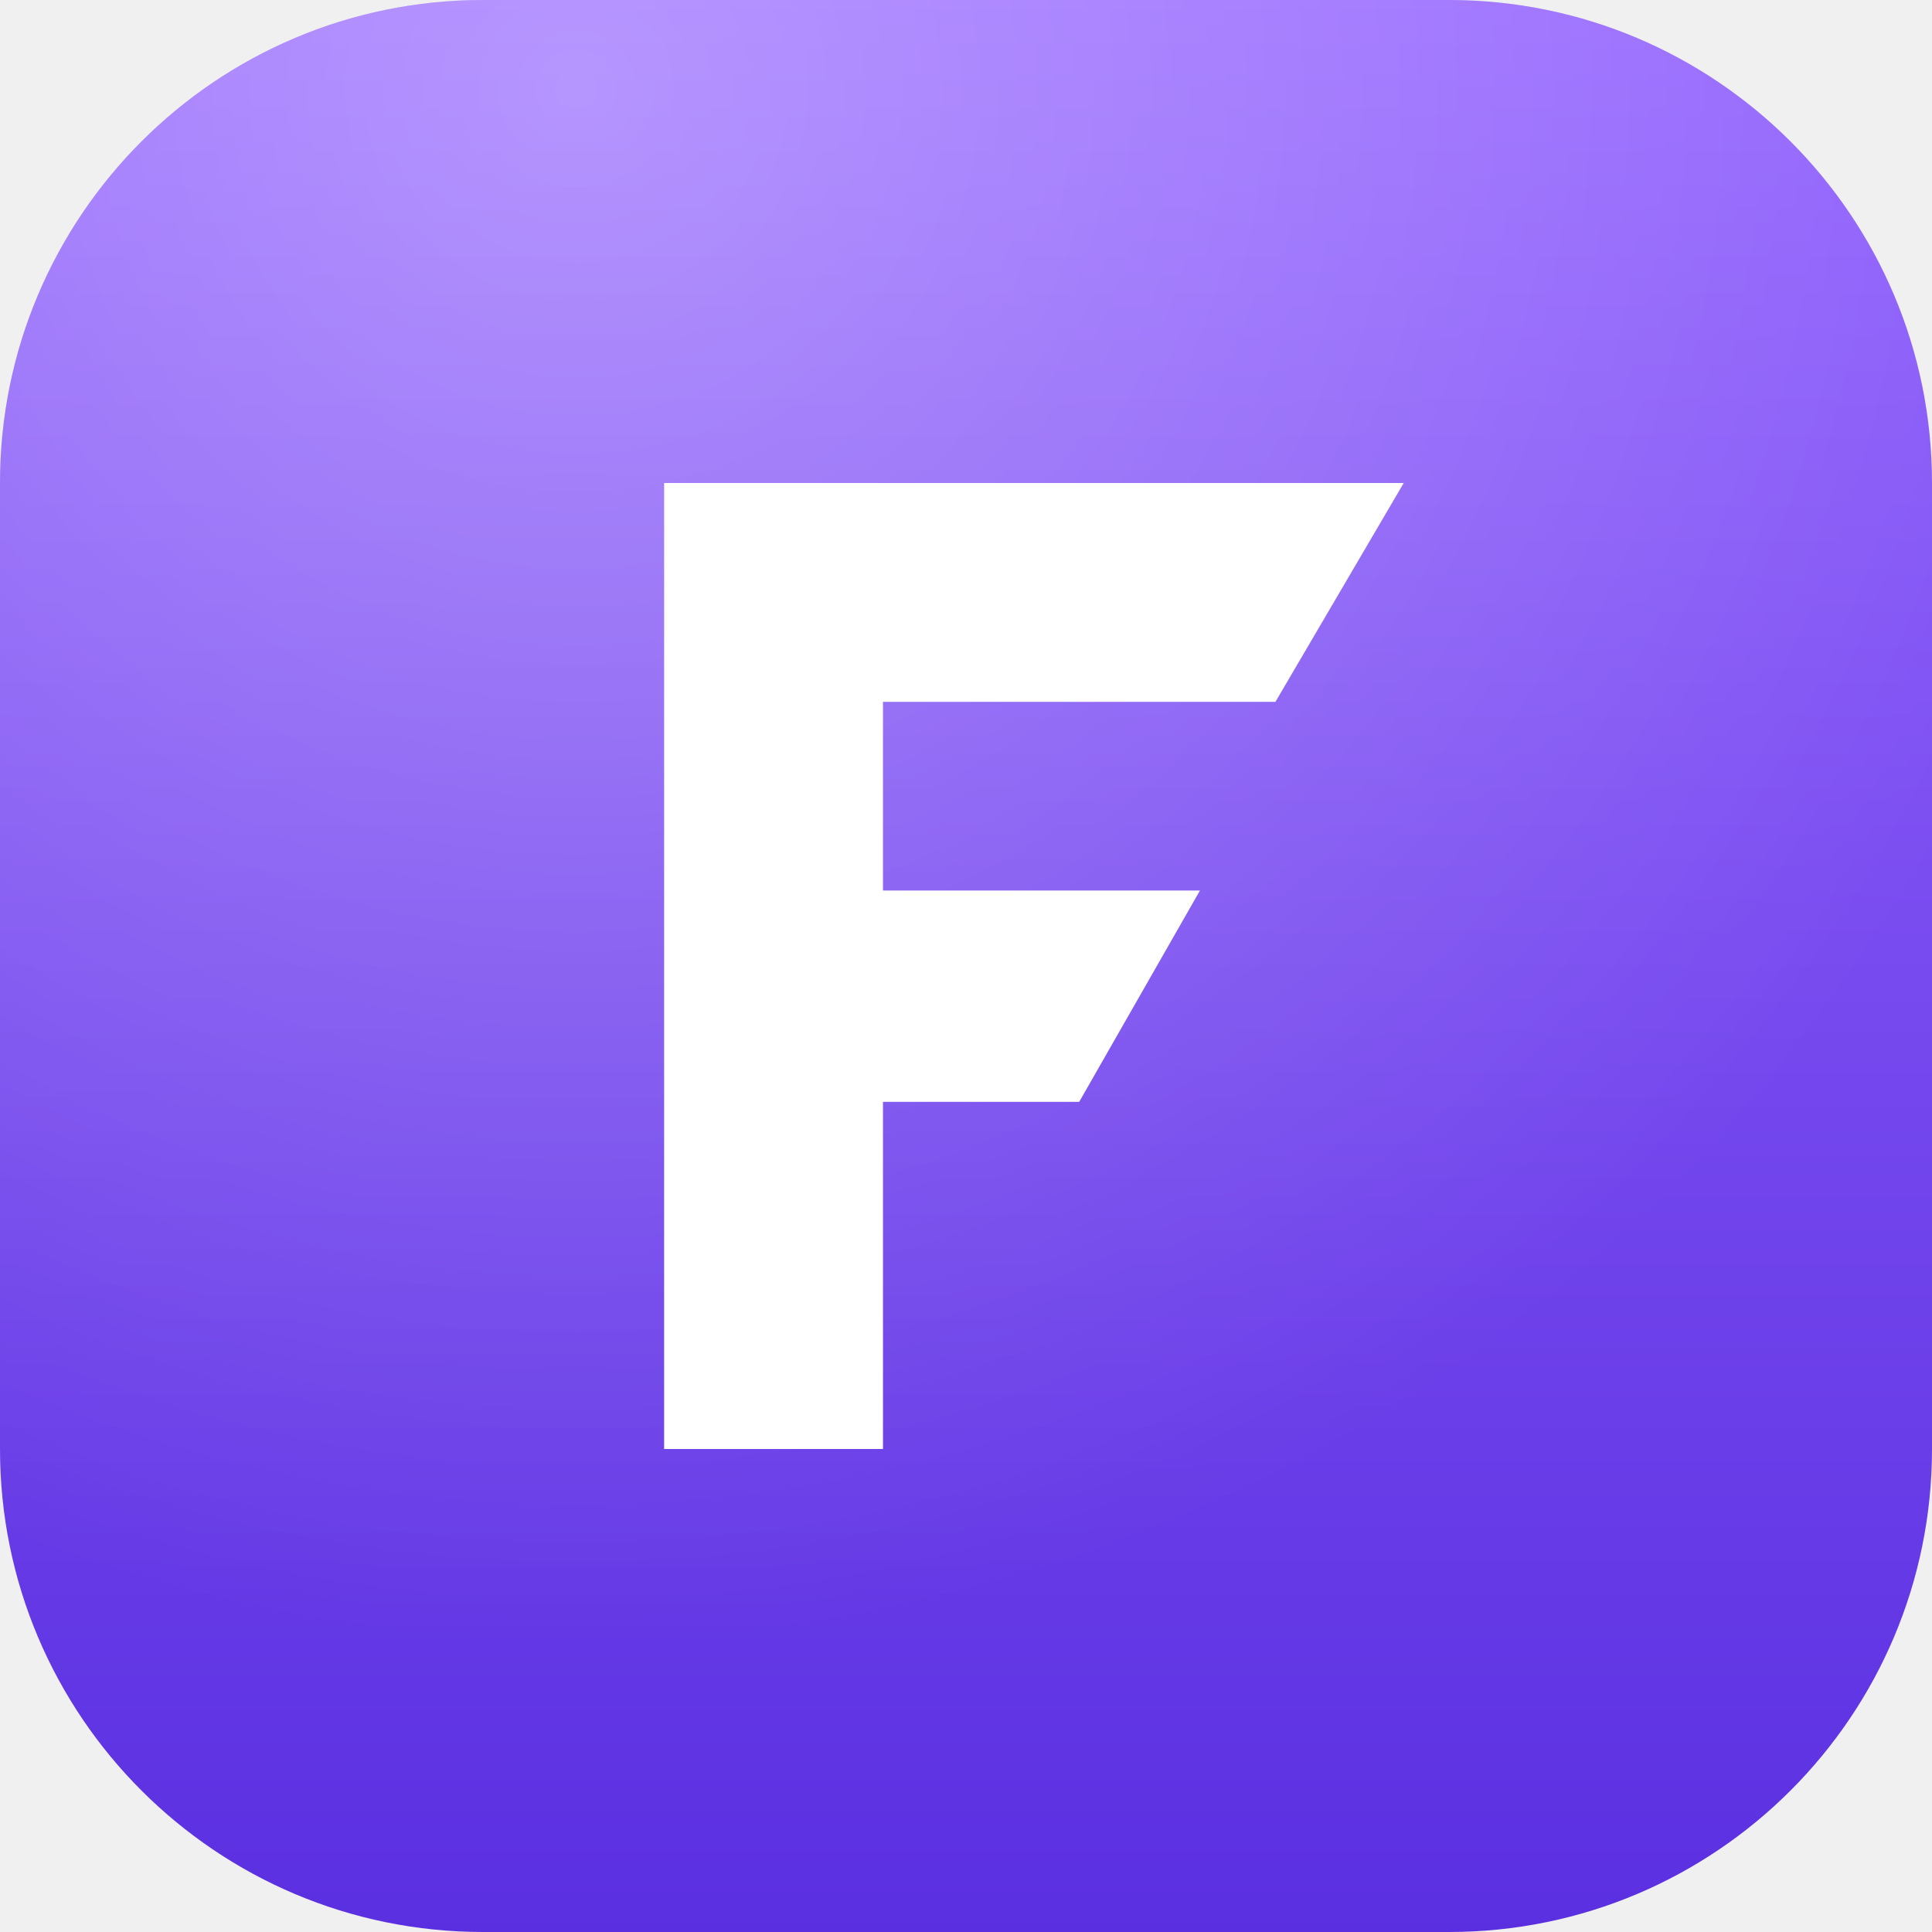
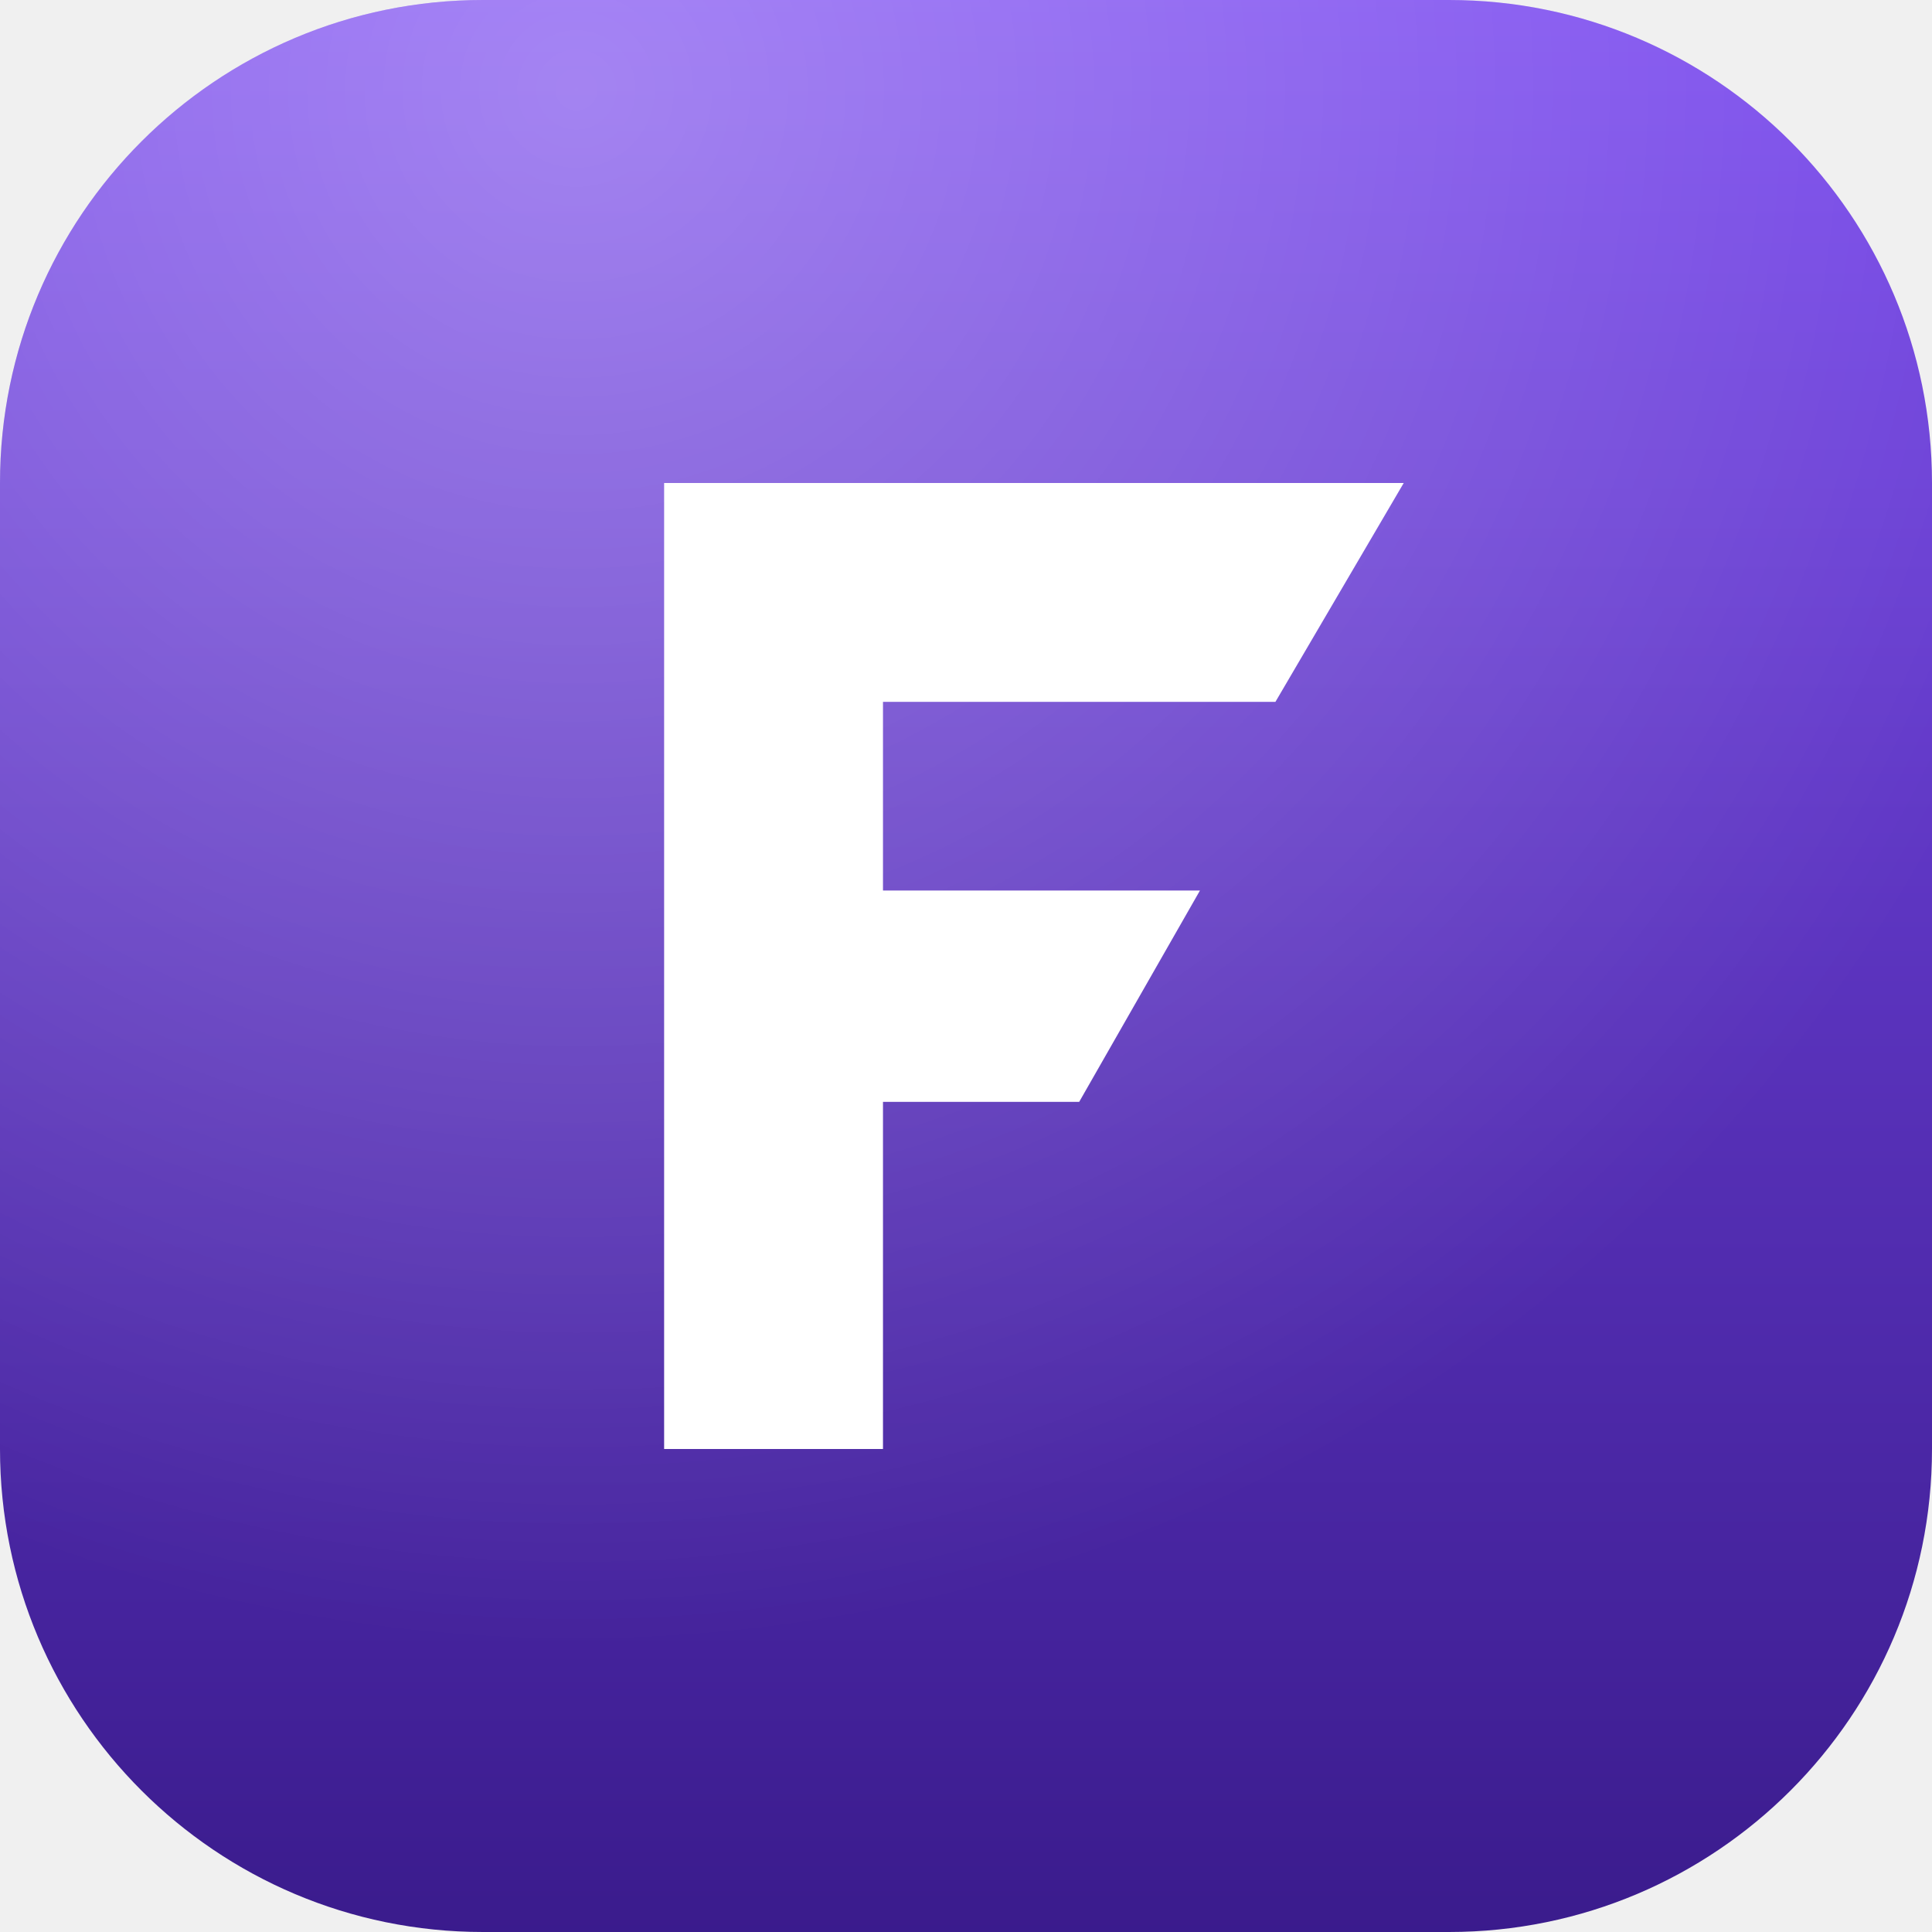
<svg xmlns="http://www.w3.org/2000/svg" viewBox="0 0 512 512" width="512" height="512" fill="none">
  <defs>
    <linearGradient id="bg" x1="0" y1="0" x2="0" y2="1">
-       <stop offset="0" stop-color="#9566ff" />
-       <stop offset="1" stop-color="#5a2fe0" />
+       <stop offset="0" stop-color="#7c4cf0" />
+       <stop offset="1" stop-color="#3a1b8c" />
    </linearGradient>
    <radialGradient id="hi" cx="0.3" cy="0.05" r="0.8">
      <stop offset="0" stop-color="#fff" stop-opacity="0.32" />
      <stop offset="1" stop-color="#fff" stop-opacity="0" />
    </radialGradient>
  </defs>
  <rect width="512" height="512" rx="128" fill="url(#bg)" />
  <rect width="512" height="512" rx="128" fill="url(#hi)" />
  <path fill="#fff" d="M176 128H372L338 186H234V236H318L286 292H234V384H176Z" />
</svg>
